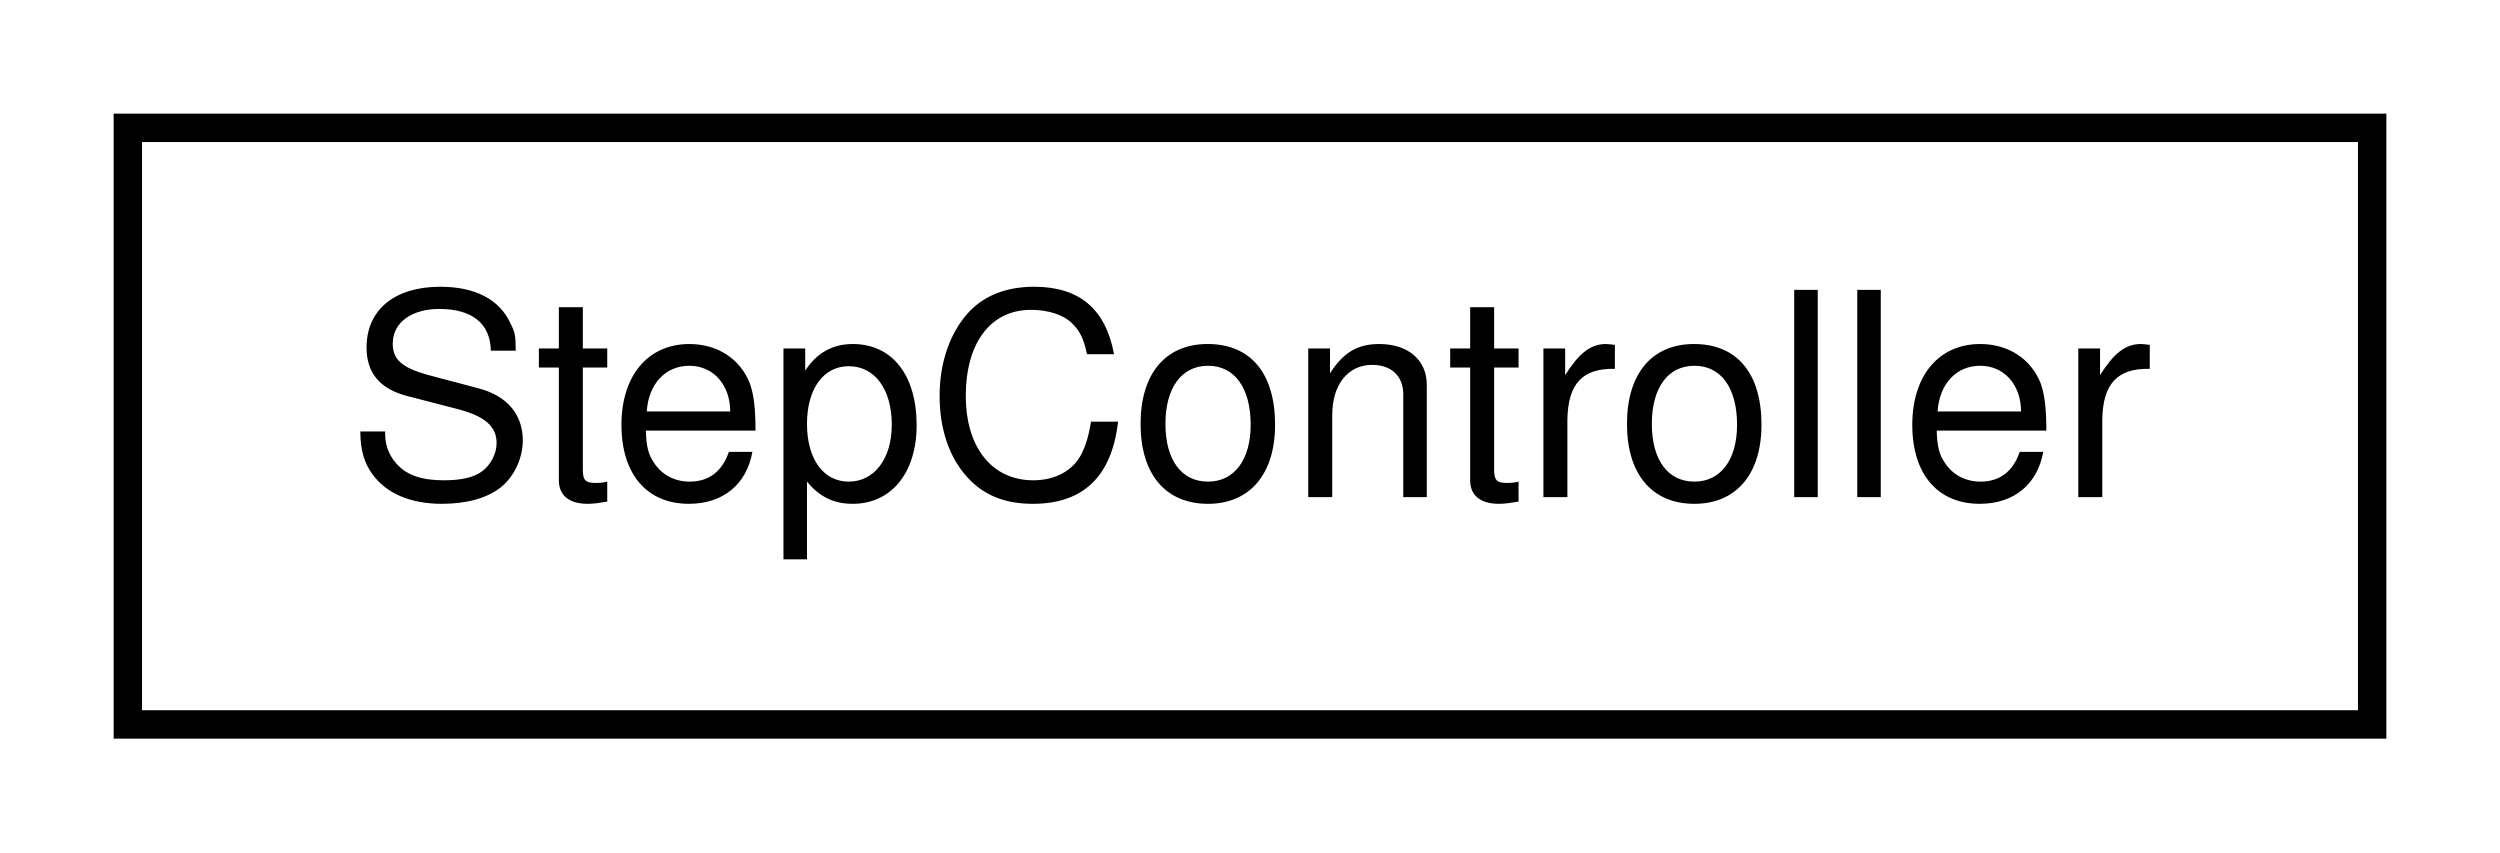
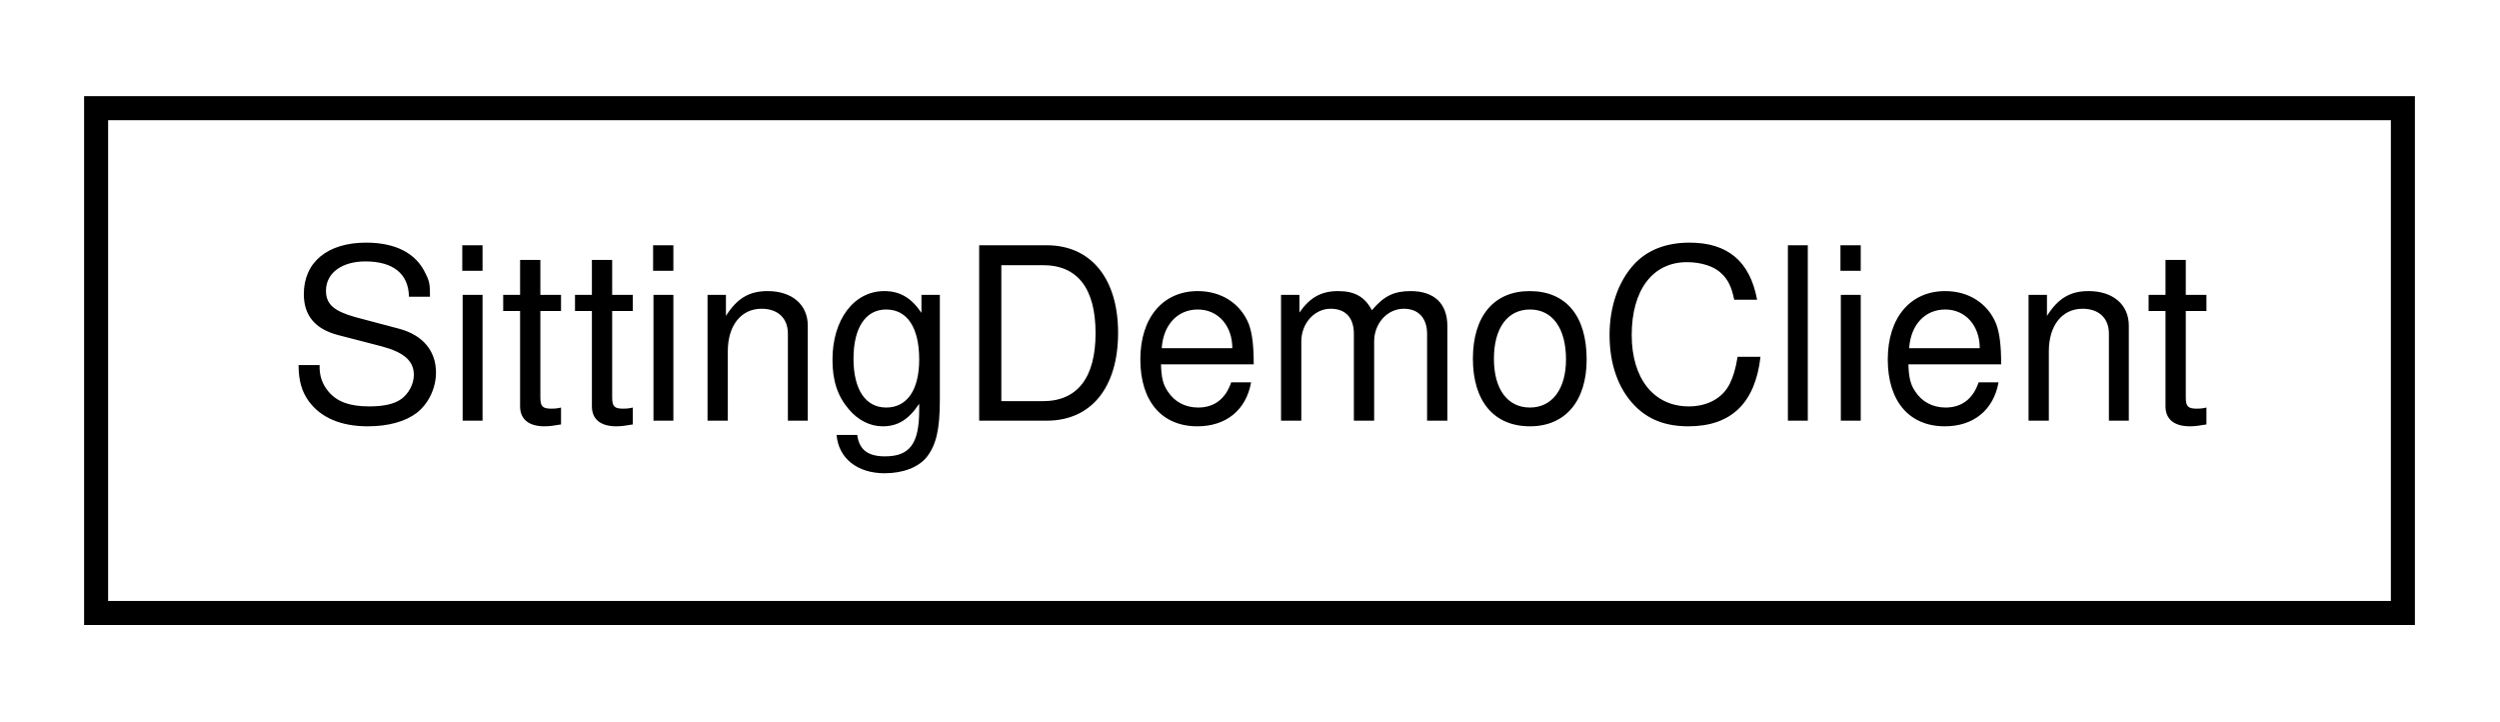
- <svg xmlns="http://www.w3.org/2000/svg" xmlns:xlink="http://www.w3.org/1999/xlink" width="88pt" height="30pt" viewBox="0.00 0.00 88.00 30.00">
+ <svg xmlns="http://www.w3.org/2000/svg" xmlns:xlink="http://www.w3.org/1999/xlink" width="104pt" height="30pt" viewBox="0.00 0.00 104.00 30.00">
  <g id="graph1" class="graph" transform="scale(1 1) rotate(0) translate(4 26)">
-     <polygon fill="white" stroke="white" points="-4,5 -4,-26 85,-26 85,5 -4,5" />
+     <polygon fill="white" stroke="white" points="-4,5 -4,-26 101,-26 101,5 -4,5" />
    <g id="node1" class="node">
-       <a xlink:href="classStepController.html" target="_top" xlink:title="StepController">
-         <polygon fill="white" stroke="black" points="0.5,-0.5 0.5,-21.5 79.5,-21.5 79.5,-0.5 0.5,-0.5" />
-         <text text-anchor="middle" x="40" y="-8.5" font-family="Helvetica,sans-Serif" font-size="10.00">StepController</text>
+       <a xlink:href="classSittingDemoClient.html" target="_top" xlink:title="SittingDemoClient">
+         <polygon fill="white" stroke="black" points="0,-0.5 0,-21.5 96,-21.5 96,-0.5 0,-0.5" />
+         <text text-anchor="middle" x="48" y="-8.5" font-family="Helvetica,sans-Serif" font-size="10.00">SittingDemoClient</text>
      </a>
    </g>
  </g>
</svg>
